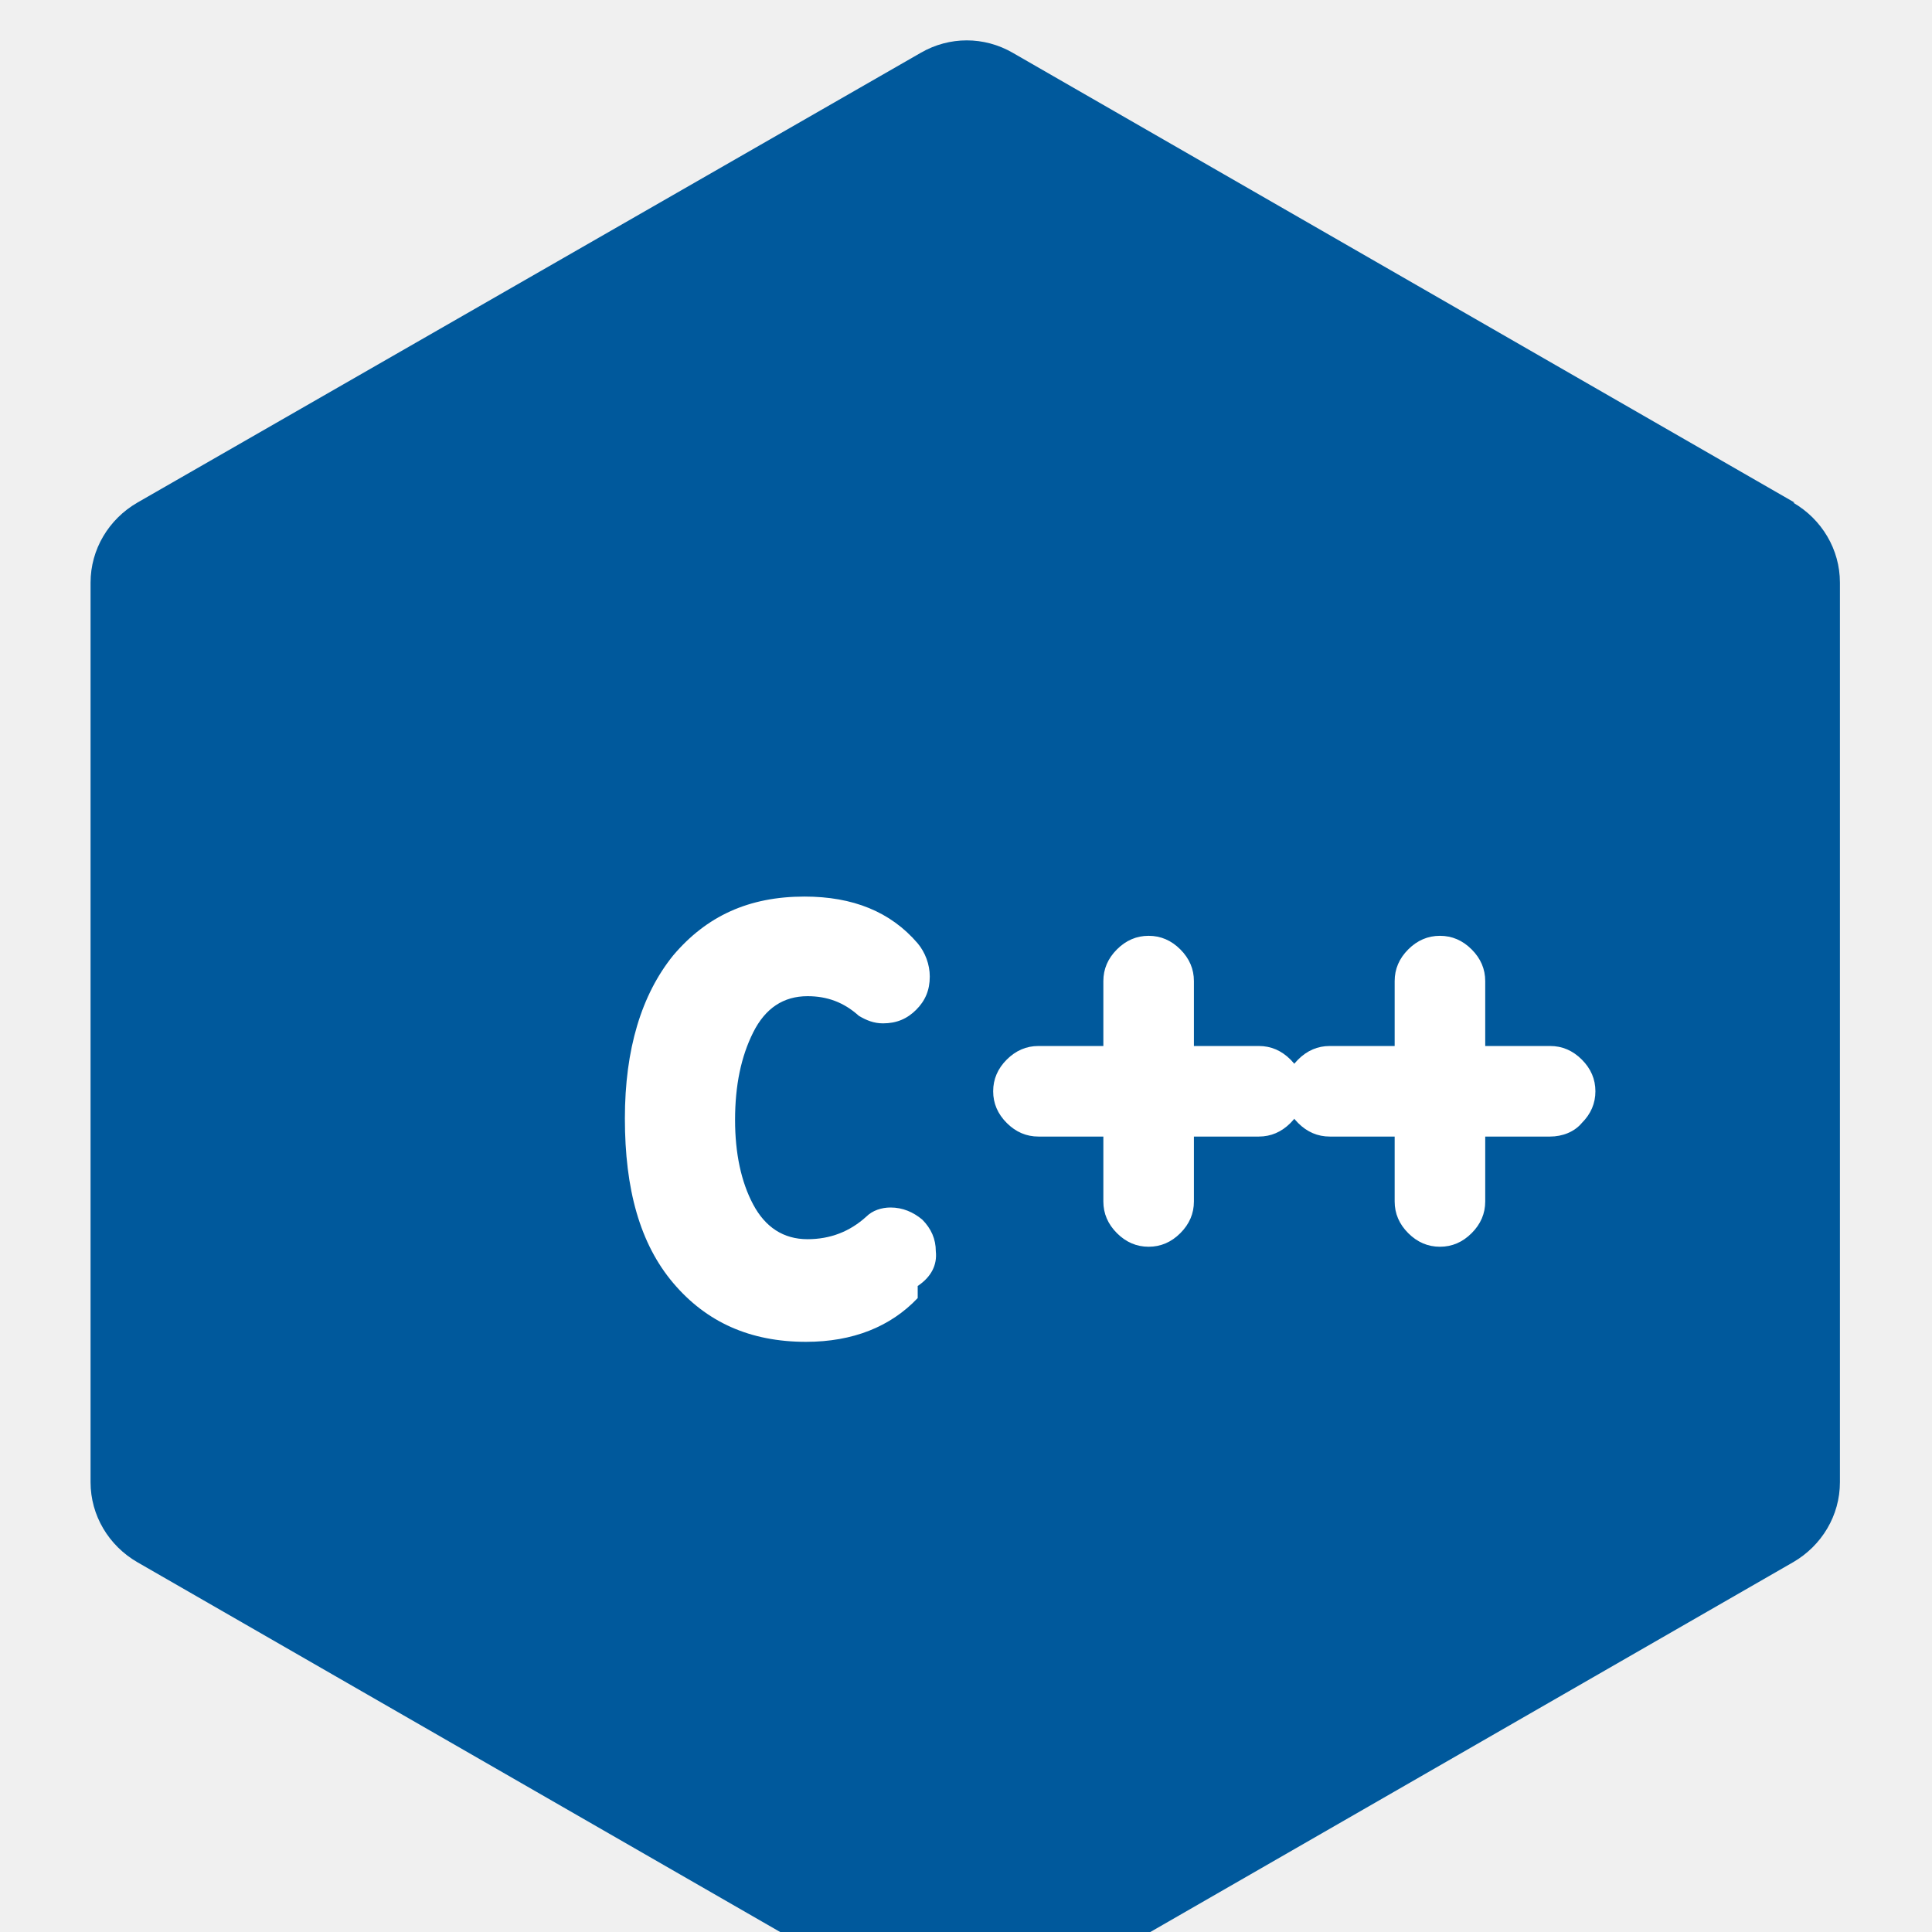
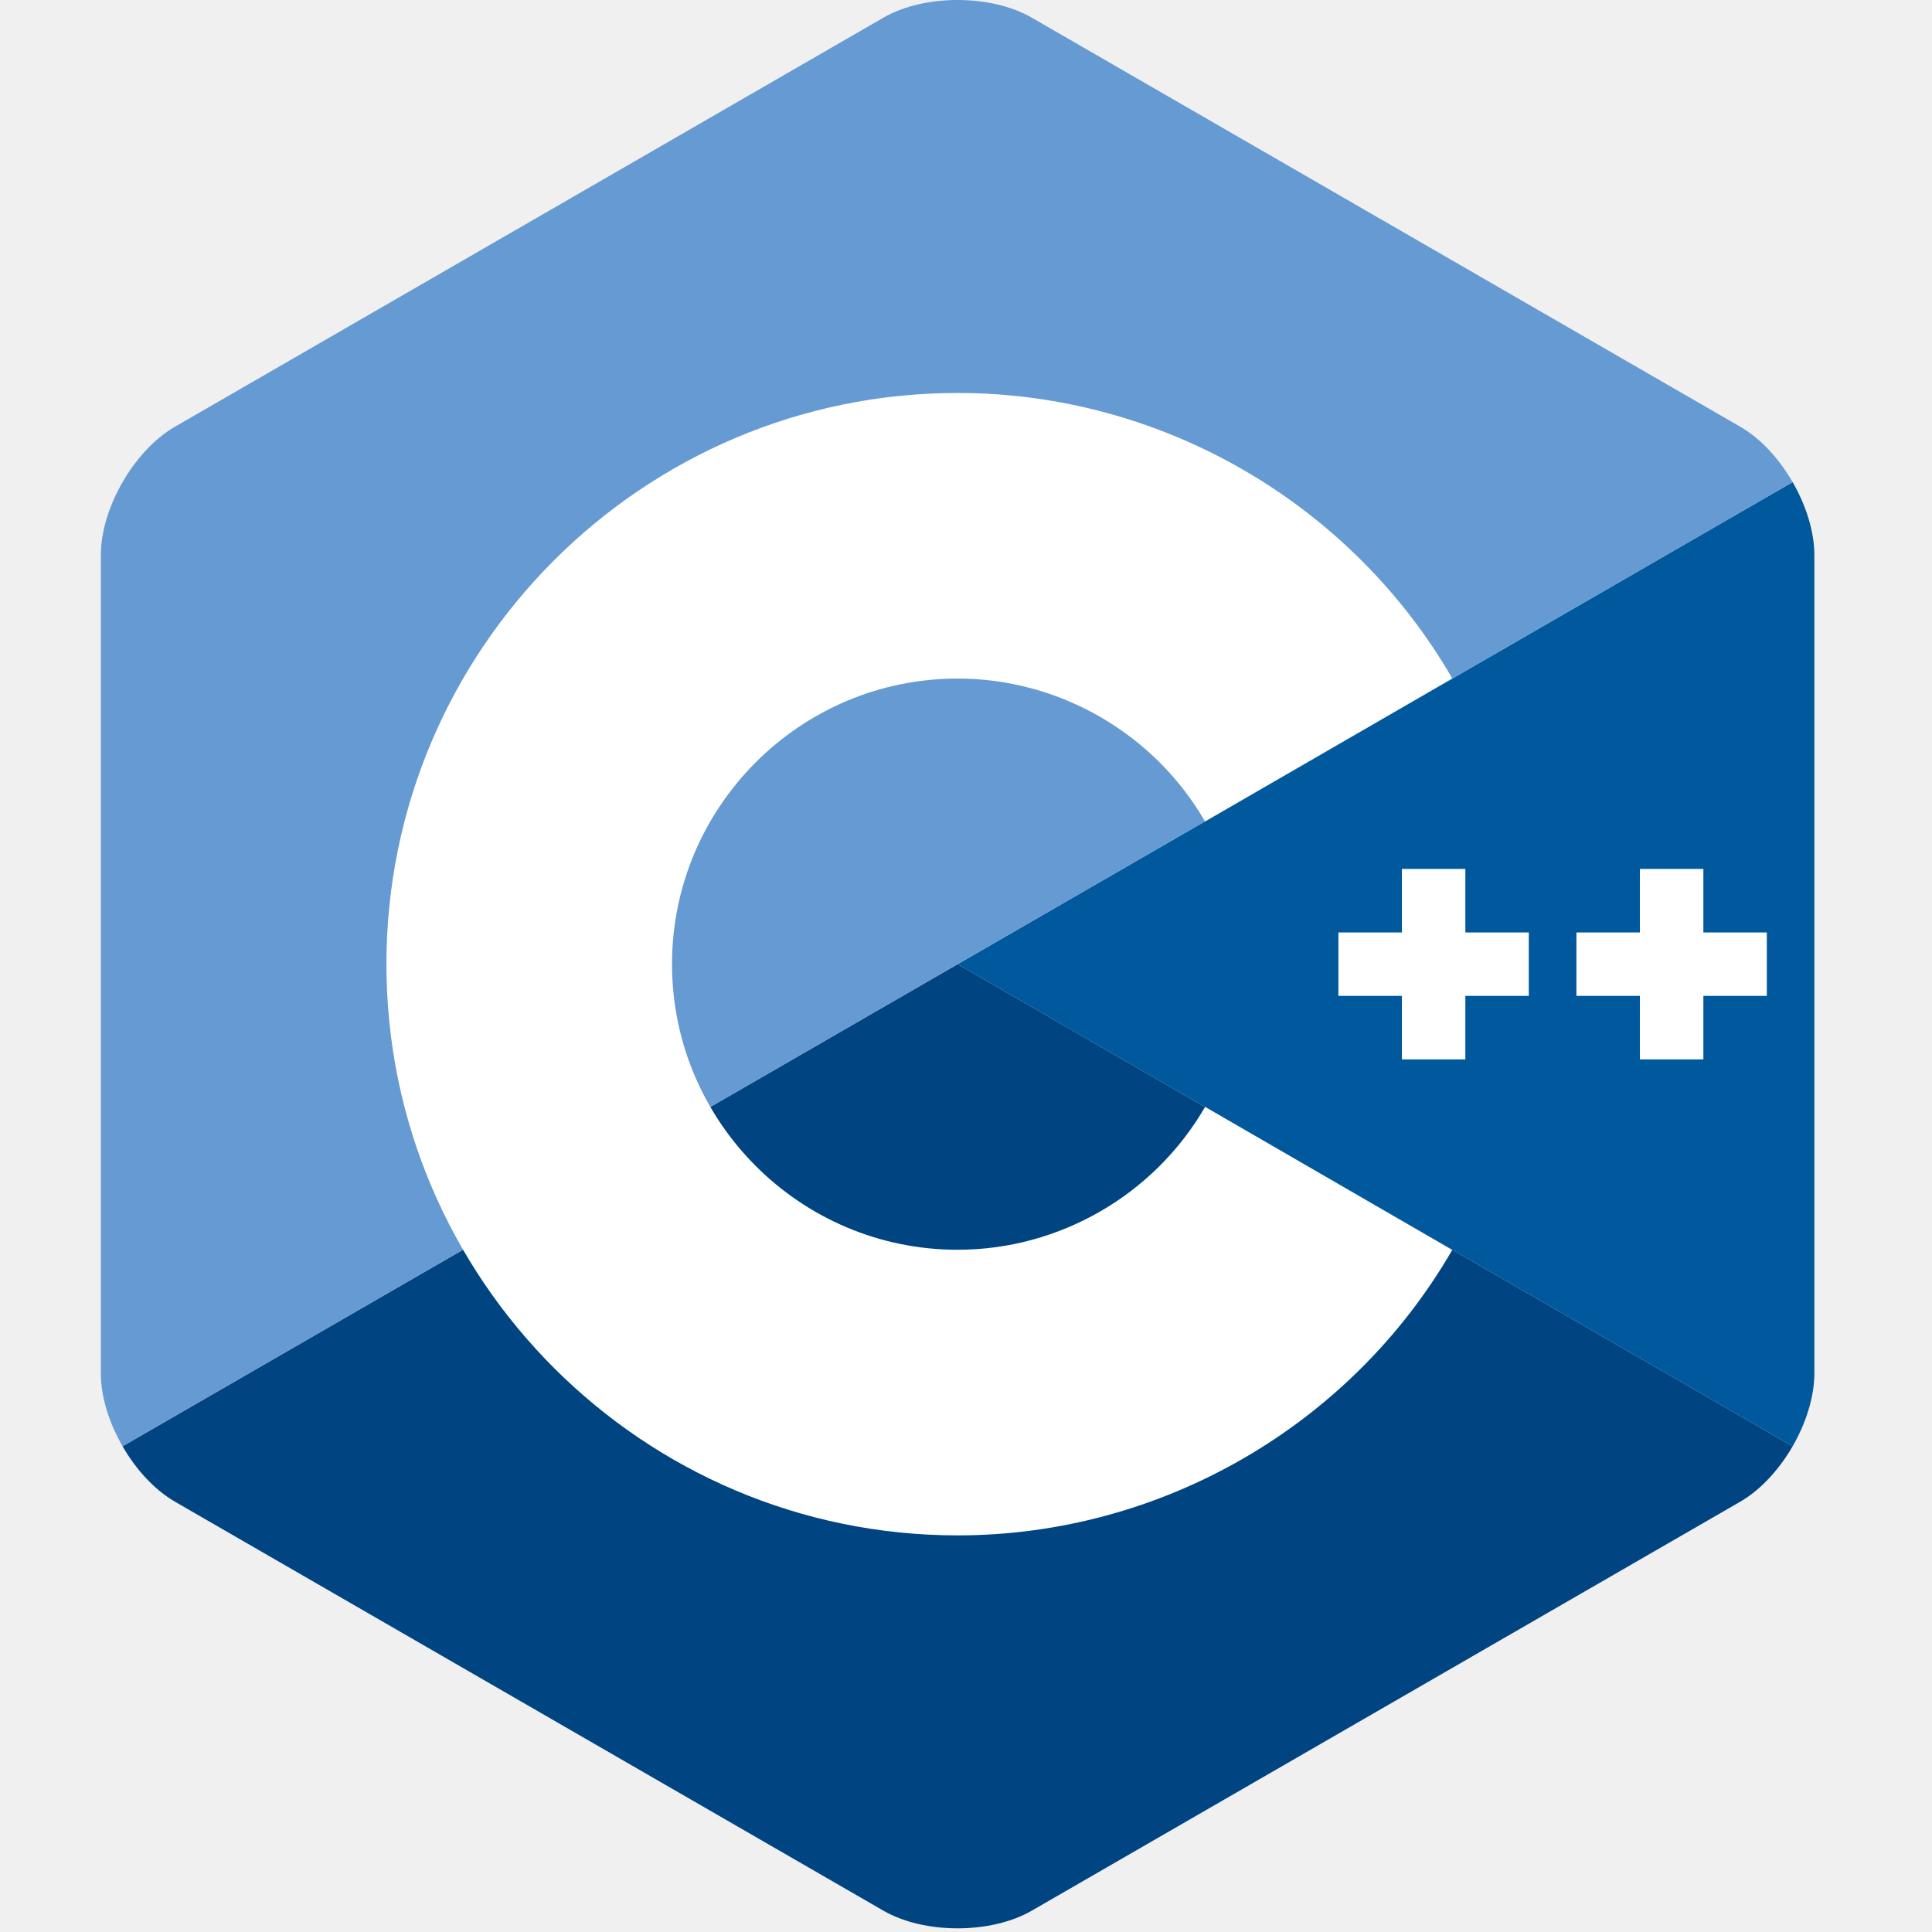
<svg xmlns="http://www.w3.org/2000/svg" viewBox="0 0 128 128">
-   <path fill="#00599C" d="M118.9 33.3l-51.8-29.8c-1.9-1.1-4.2-1.1-6.1 0L9.1 33.3c-1.9 1.1-3.1 3.1-3.1 5.3v59.6c0 2.2 1.2 4.2 3.1 5.3l51.8 29.8c1.9 1.1 4.2 1.1 6.1 0l51.8-29.8c1.9-1.1 3.1-3.1 3.1-5.3V38.6c0-2.2-1.2-4.2-3.1-5.3z" />
-   <path fill="#FFF" d="M60.8 86c-1.8 1.9-4.3 2.9-7.4 2.9-3.7 0-6.6-1.3-8.8-3.9-2.2-2.6-3.2-6.2-3.2-10.9 0-4.6 1.1-8.2 3.2-10.8 2.2-2.6 5-3.9 8.7-3.9 3.2 0 5.7 1 7.5 3.1.5.6.8 1.4.8 2.2 0 .9-.3 1.6-.9 2.2-.6.6-1.3.9-2.2.9-.6 0-1.1-.2-1.6-.5-1-.9-2.1-1.3-3.4-1.3-1.6 0-2.8.8-3.6 2.4-.8 1.6-1.2 3.5-1.2 5.8 0 2.2.4 4.1 1.2 5.6.8 1.5 2 2.3 3.6 2.3 1.5 0 2.8-.5 3.9-1.5.4-.4 1-.6 1.6-.6.8 0 1.5.3 2.1.8.6.6.9 1.3.9 2.1.1.9-.3 1.7-1.2 2.3zM83.4 75.3h-4.3v4.3c0 .8-.3 1.5-.9 2.1-.6.6-1.3.9-2.1.9-.8 0-1.5-.3-2.1-.9-.6-.6-.9-1.3-.9-2.1v-4.3h-4.3c-.8 0-1.5-.3-2.1-.9-.6-.6-.9-1.3-.9-2.1 0-.8.3-1.5.9-2.1.6-.6 1.3-.9 2.1-.9h4.3v-4.3c0-.8.3-1.5.9-2.1.6-.6 1.3-.9 2.1-.9.8 0 1.5.3 2.1.9.6.6.9 1.3.9 2.1v4.3h4.3c.8 0 1.5.3 2.1.9.6.6.9 1.3.9 2.1 0 .8-.3 1.5-.9 2.1-.6.6-1.3.9-2.1.9zM102.7 75.3h-4.3v4.3c0 .8-.3 1.5-.9 2.1-.6.6-1.3.9-2.1.9-.8 0-1.5-.3-2.1-.9-.6-.6-.9-1.3-.9-2.1v-4.3h-4.3c-.8 0-1.5-.3-2.1-.9-.6-.6-.9-1.3-.9-2.1 0-.8.3-1.5.9-2.1.6-.6 1.3-.9 2.1-.9h4.3v-4.3c0-.8.3-1.5.9-2.1.6-.6 1.3-.9 2.1-.9.8 0 1.5.3 2.1.9.6.6.9 1.3.9 2.1v4.3h4.3c.8 0 1.5.3 2.1.9.6.6.9 1.3.9 2.1 0 .8-.3 1.5-.9 2.1-.5.6-1.3.9-2.1.9z" />
+   <path fill="#00599c" d="M118.766 95.82c.89-1.543 1.441-3.28 1.441-4.843V36.78c0-1.558-.55-3.297-1.441-4.84l-55.32 31.94Zm0 0" />
+   <path fill="#004482" d="m68.36 126.586 46.933-27.094c1.352-.781 2.582-2.129 3.473-3.672l-55.32-31.94L8.12 95.82c.89 1.543 2.121 2.89 3.473 3.672l46.933 27.094c2.703 1.562 7.13 1.562 9.832 0Zm0 0" />
+   <path fill="#659ad2" d="M118.766 31.941c-.891-1.546-2.121-2.894-3.473-3.671L68.359 1.172c-2.703-1.563-7.129-1.563-9.832 0L11.594 28.27C8.89 29.828 6.68 33.66 6.68 36.78v54.196c0 1.562.55 3.3 1.441 4.843L63.445 63.88Zm0 0" />
+   <path fill="#fff" d="M63.445 26.035c-20.867 0-37.843 16.977-37.843 37.844s16.976 37.844 37.843 37.844c13.465 0 26.024-7.247 32.77-18.91L79.84 73.335c-3.38 5.84-9.66 9.465-16.395 9.465-10.433 0-18.922-8.488-18.922-18.922 0-10.434 8.49-18.922 18.922-18.922 6.73 0 13.017 3.629 16.39 9.465l16.38-9.477c-6.75-11.664-19.305-18.91-32.77-18.91zM92.88 57.57v4.207h-4.207v4.203h4.207v4.207h4.203V65.98h4.203v-4.203h-4.203V57.57H92.88zm15.766 0v4.207h-4.204v4.203h4.204v4.207h4.207V65.98h4.203v-4.203h-4.203V57.57h-4.207z" />
</svg>
